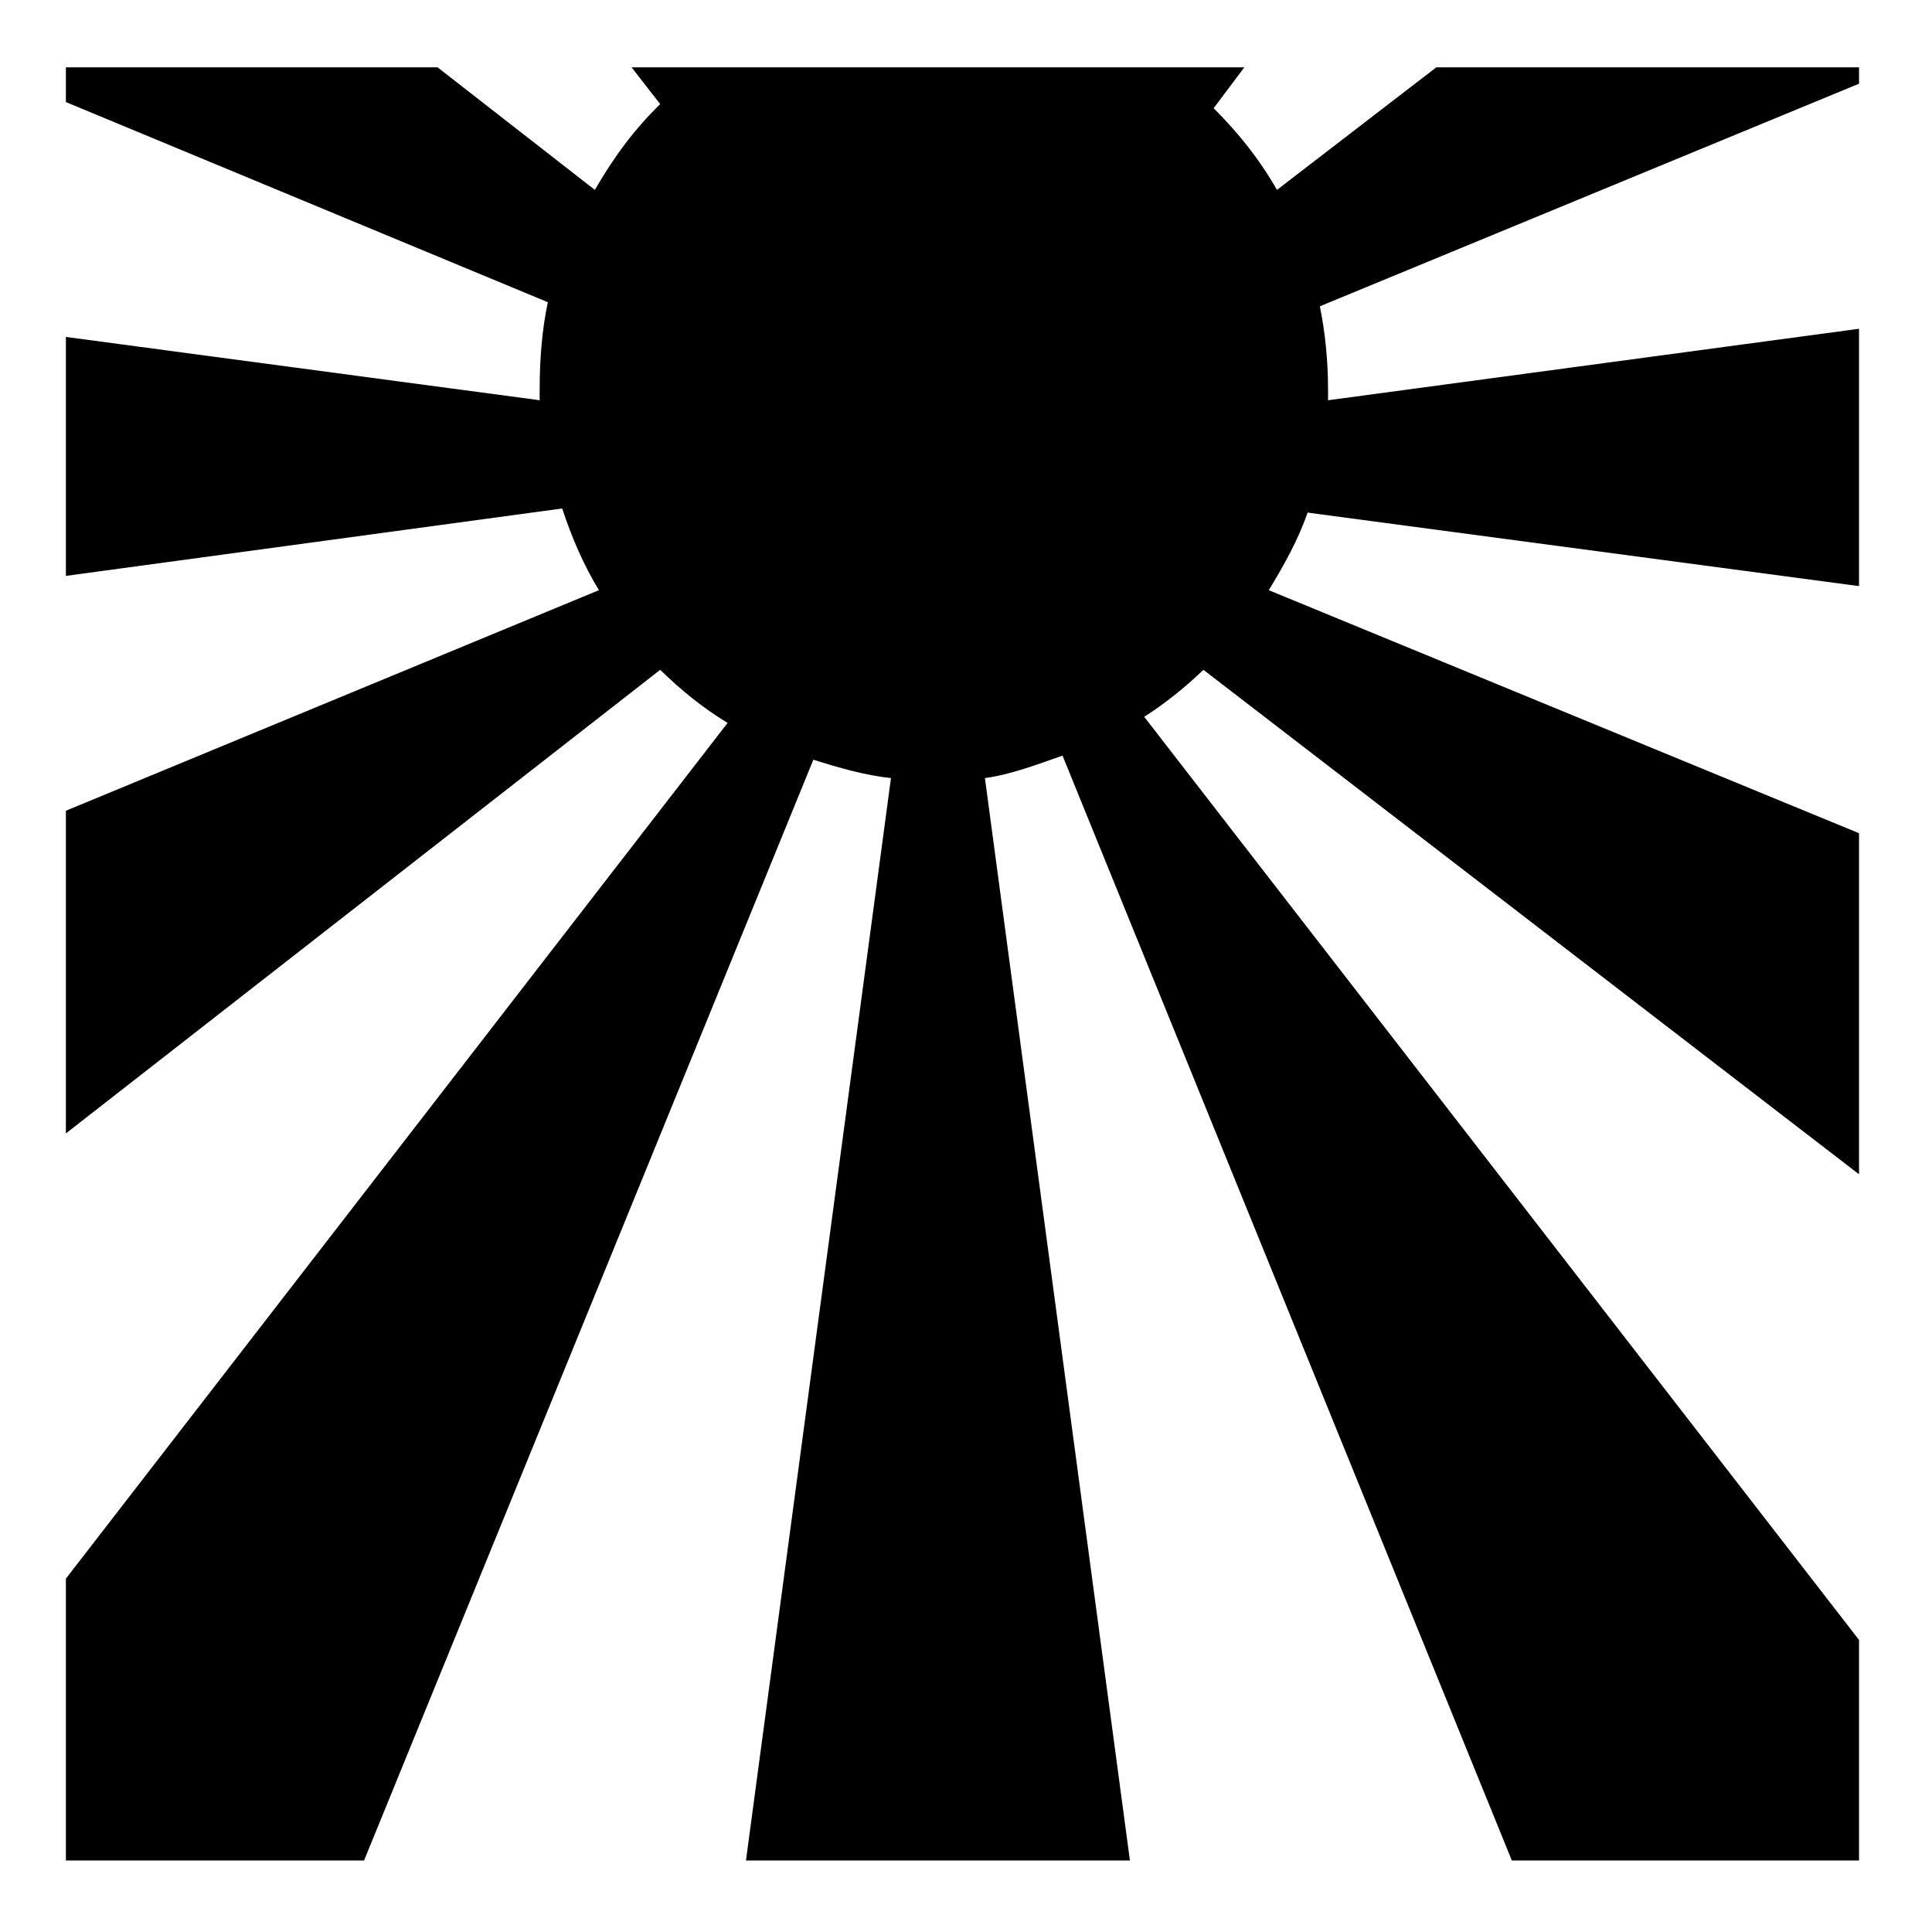
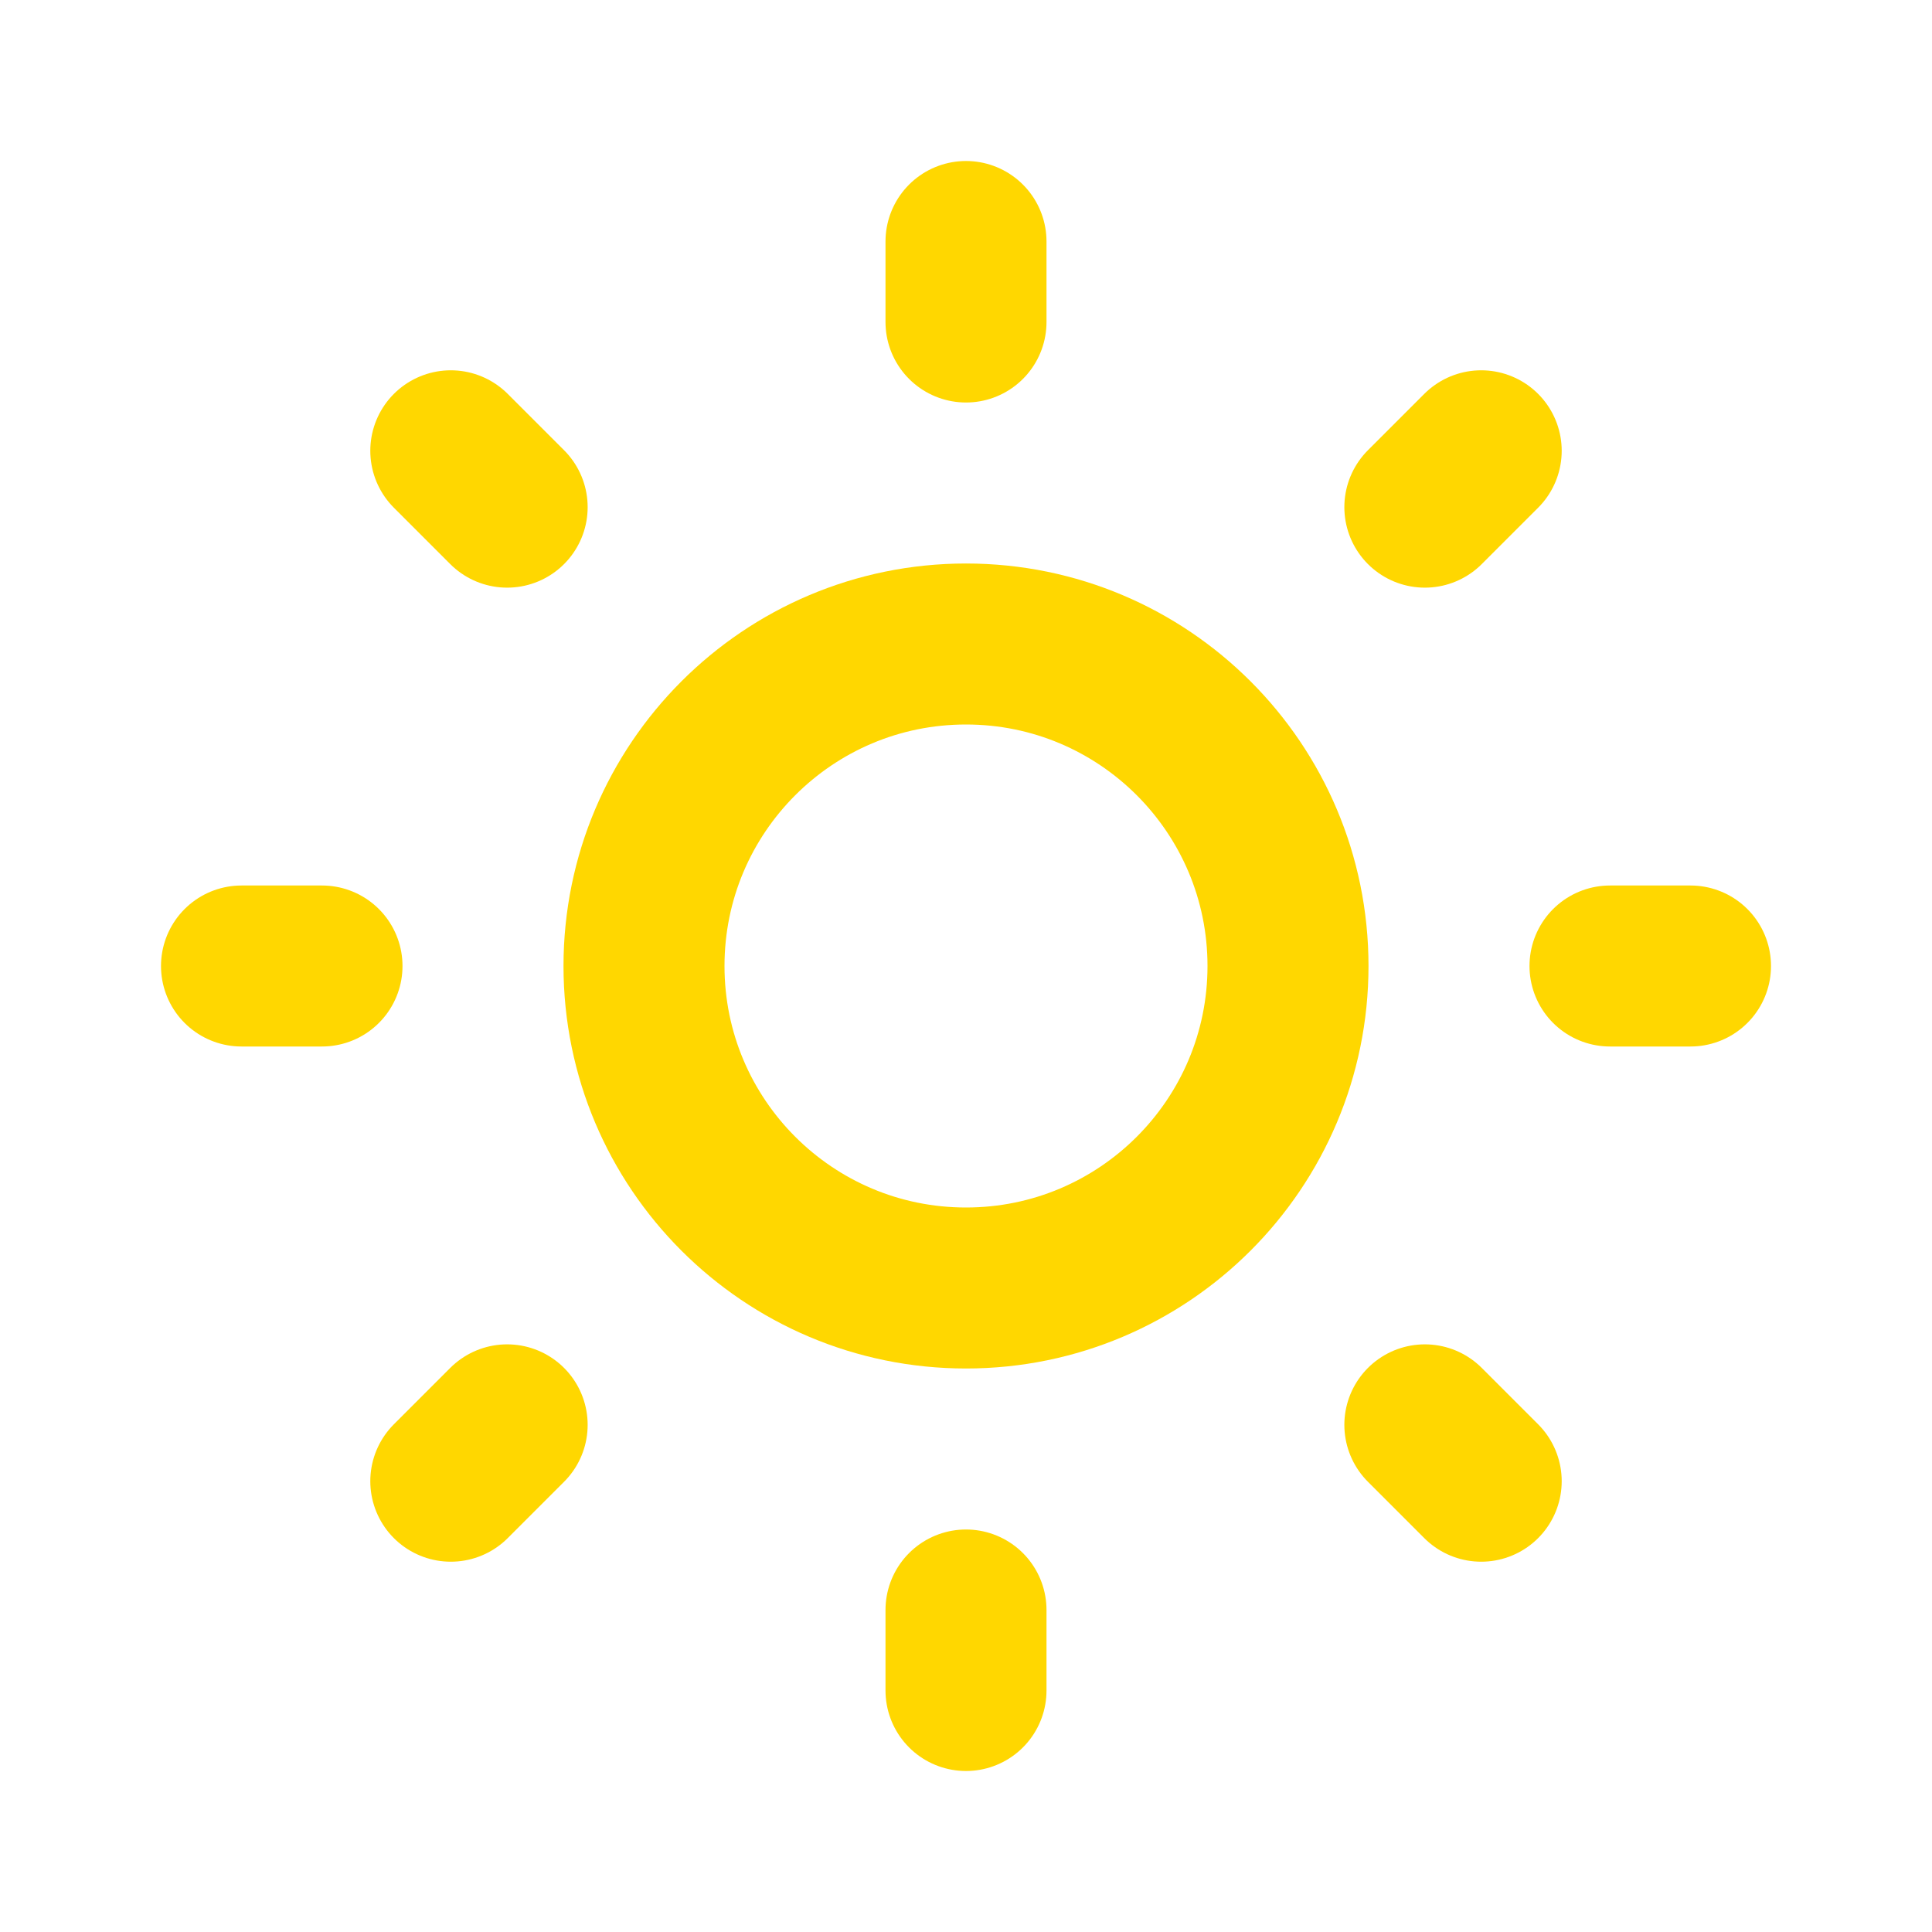
- <svg xmlns="http://www.w3.org/2000/svg" version="1.1" id="Layer_1" x="0px" y="0px" width="613" height="613" viewBox="0 0 613 613" enable-background="new 0 0 613 613" xml:space="preserve">
-   <path d="M589.845,21.371H455.709l-50.544,38.881c-5.558-9.733-12.215-18.047-20.087-25.92l9.72-12.961H200.4l9.072,11.663  c-8.297,8.046-14.916,17.143-20.735,27.215l-49.896-38.881H20.907l-0.003,0.001v11.015L173.83,95.889  c-1.847,8.542-2.591,18.124-2.591,27.215c0,1.421-0.047,2.479,0,3.889L20.904,106.907v75.815l157.463-21.385  c3,9.07,6.778,17.902,11.663,25.92L20.904,257.239v102.383L209.47,212.529c6.706,6.498,13.361,11.971,21.385,16.848L20.904,500.886  v89.424h94.607L258.07,241.042c7.81,2.475,16.234,4.934,24.624,5.833l-46.007,343.438h121.822l-46.007-343.437  c8.335-1.128,16.893-4.439,24.624-7.128l142.559,350.565h110.159V520.33L363.046,227.435c6.827-4.365,12.954-9.336,18.791-14.905  l208.007,160.054V264.37l-187.27-77.111c4.66-7.644,9.362-16.017,12.311-24.624l174.959,23.329v-81.648l-168.478,22.68  c0.047-1.407,0-2.469,0-3.889c0-8.625-0.927-17.786-2.591-25.92l171.07-70.631V21.371z" />
+ <svg xmlns="http://www.w3.org/2000/svg" width="24" height="24" viewBox="0 0 24 24" fill="none" stroke="#FFD700" stroke-width="2" stroke-linecap="round" stroke-linejoin="round">
+   <path d="M8 12a4 4 0 1 0 8 0a4 4 0 1 0 -8 0" />
+   <path d="M3 12h1m8 -9v1m8 8h1m-9 8v1m-6.4 -15.4l.7 .7m12.1 -.7l-.7 .7m0 11.4l.7 .7m-12.1 -.7l-.7 .7" />
</svg>
